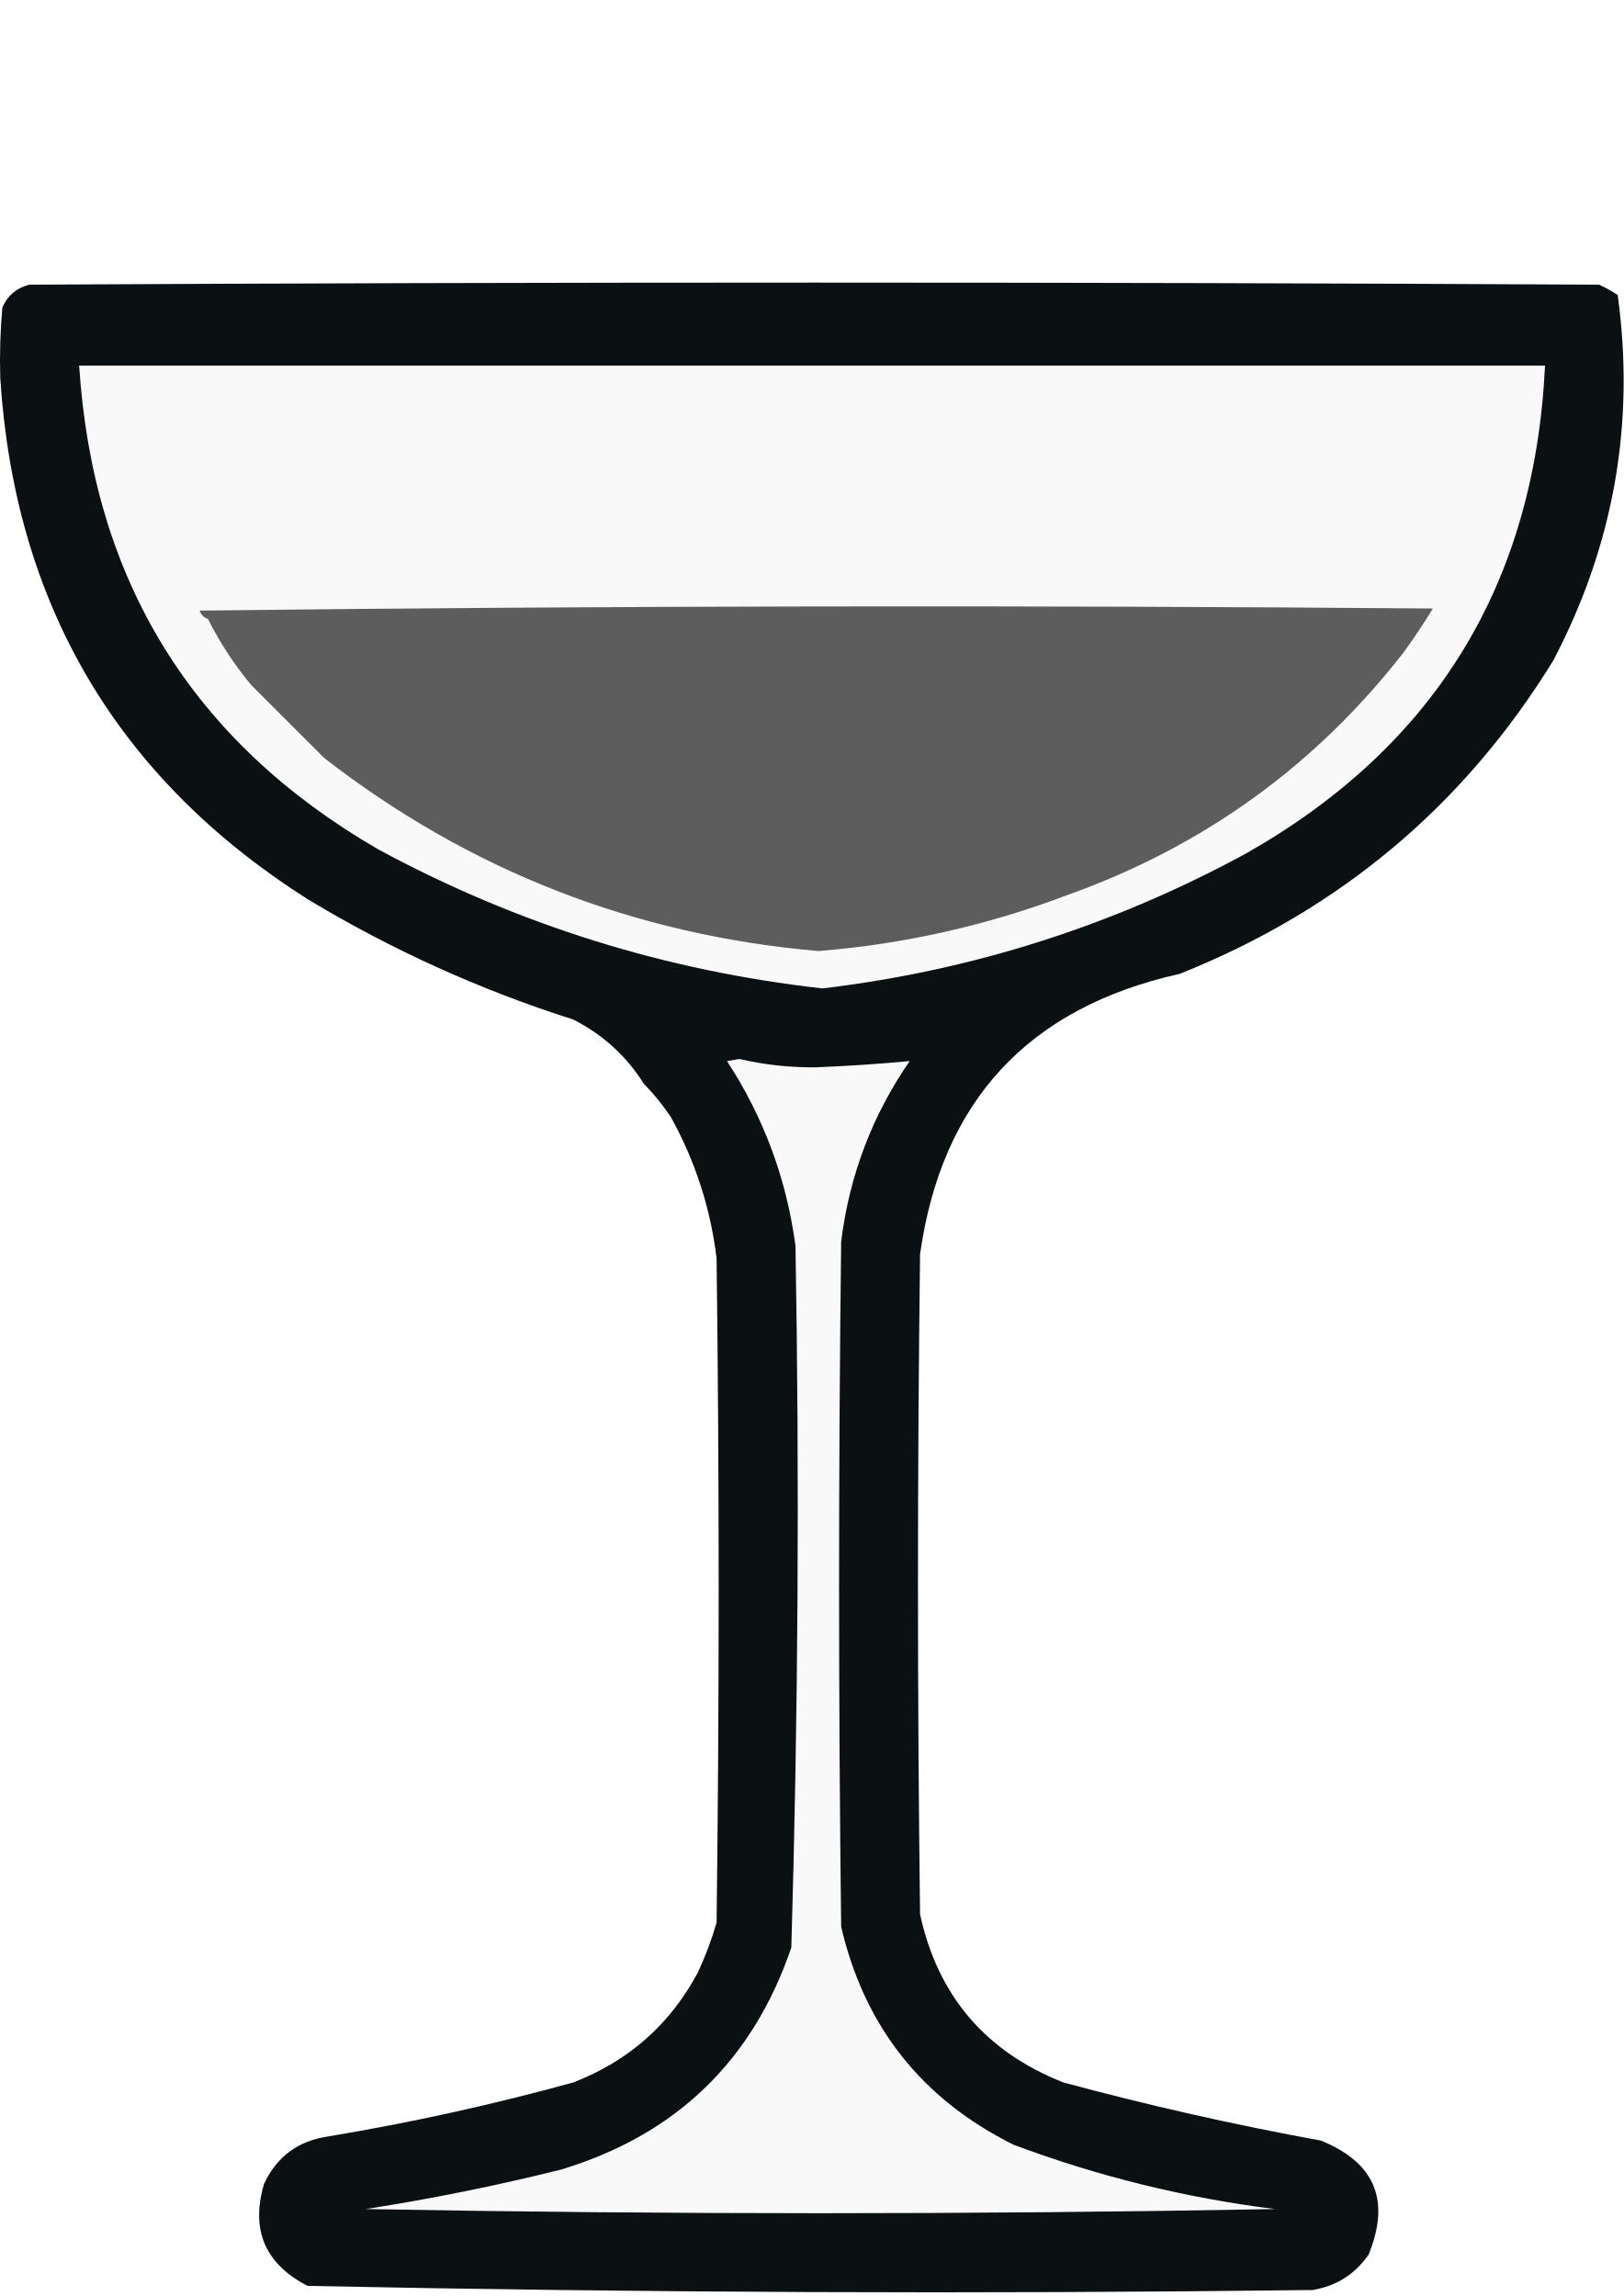
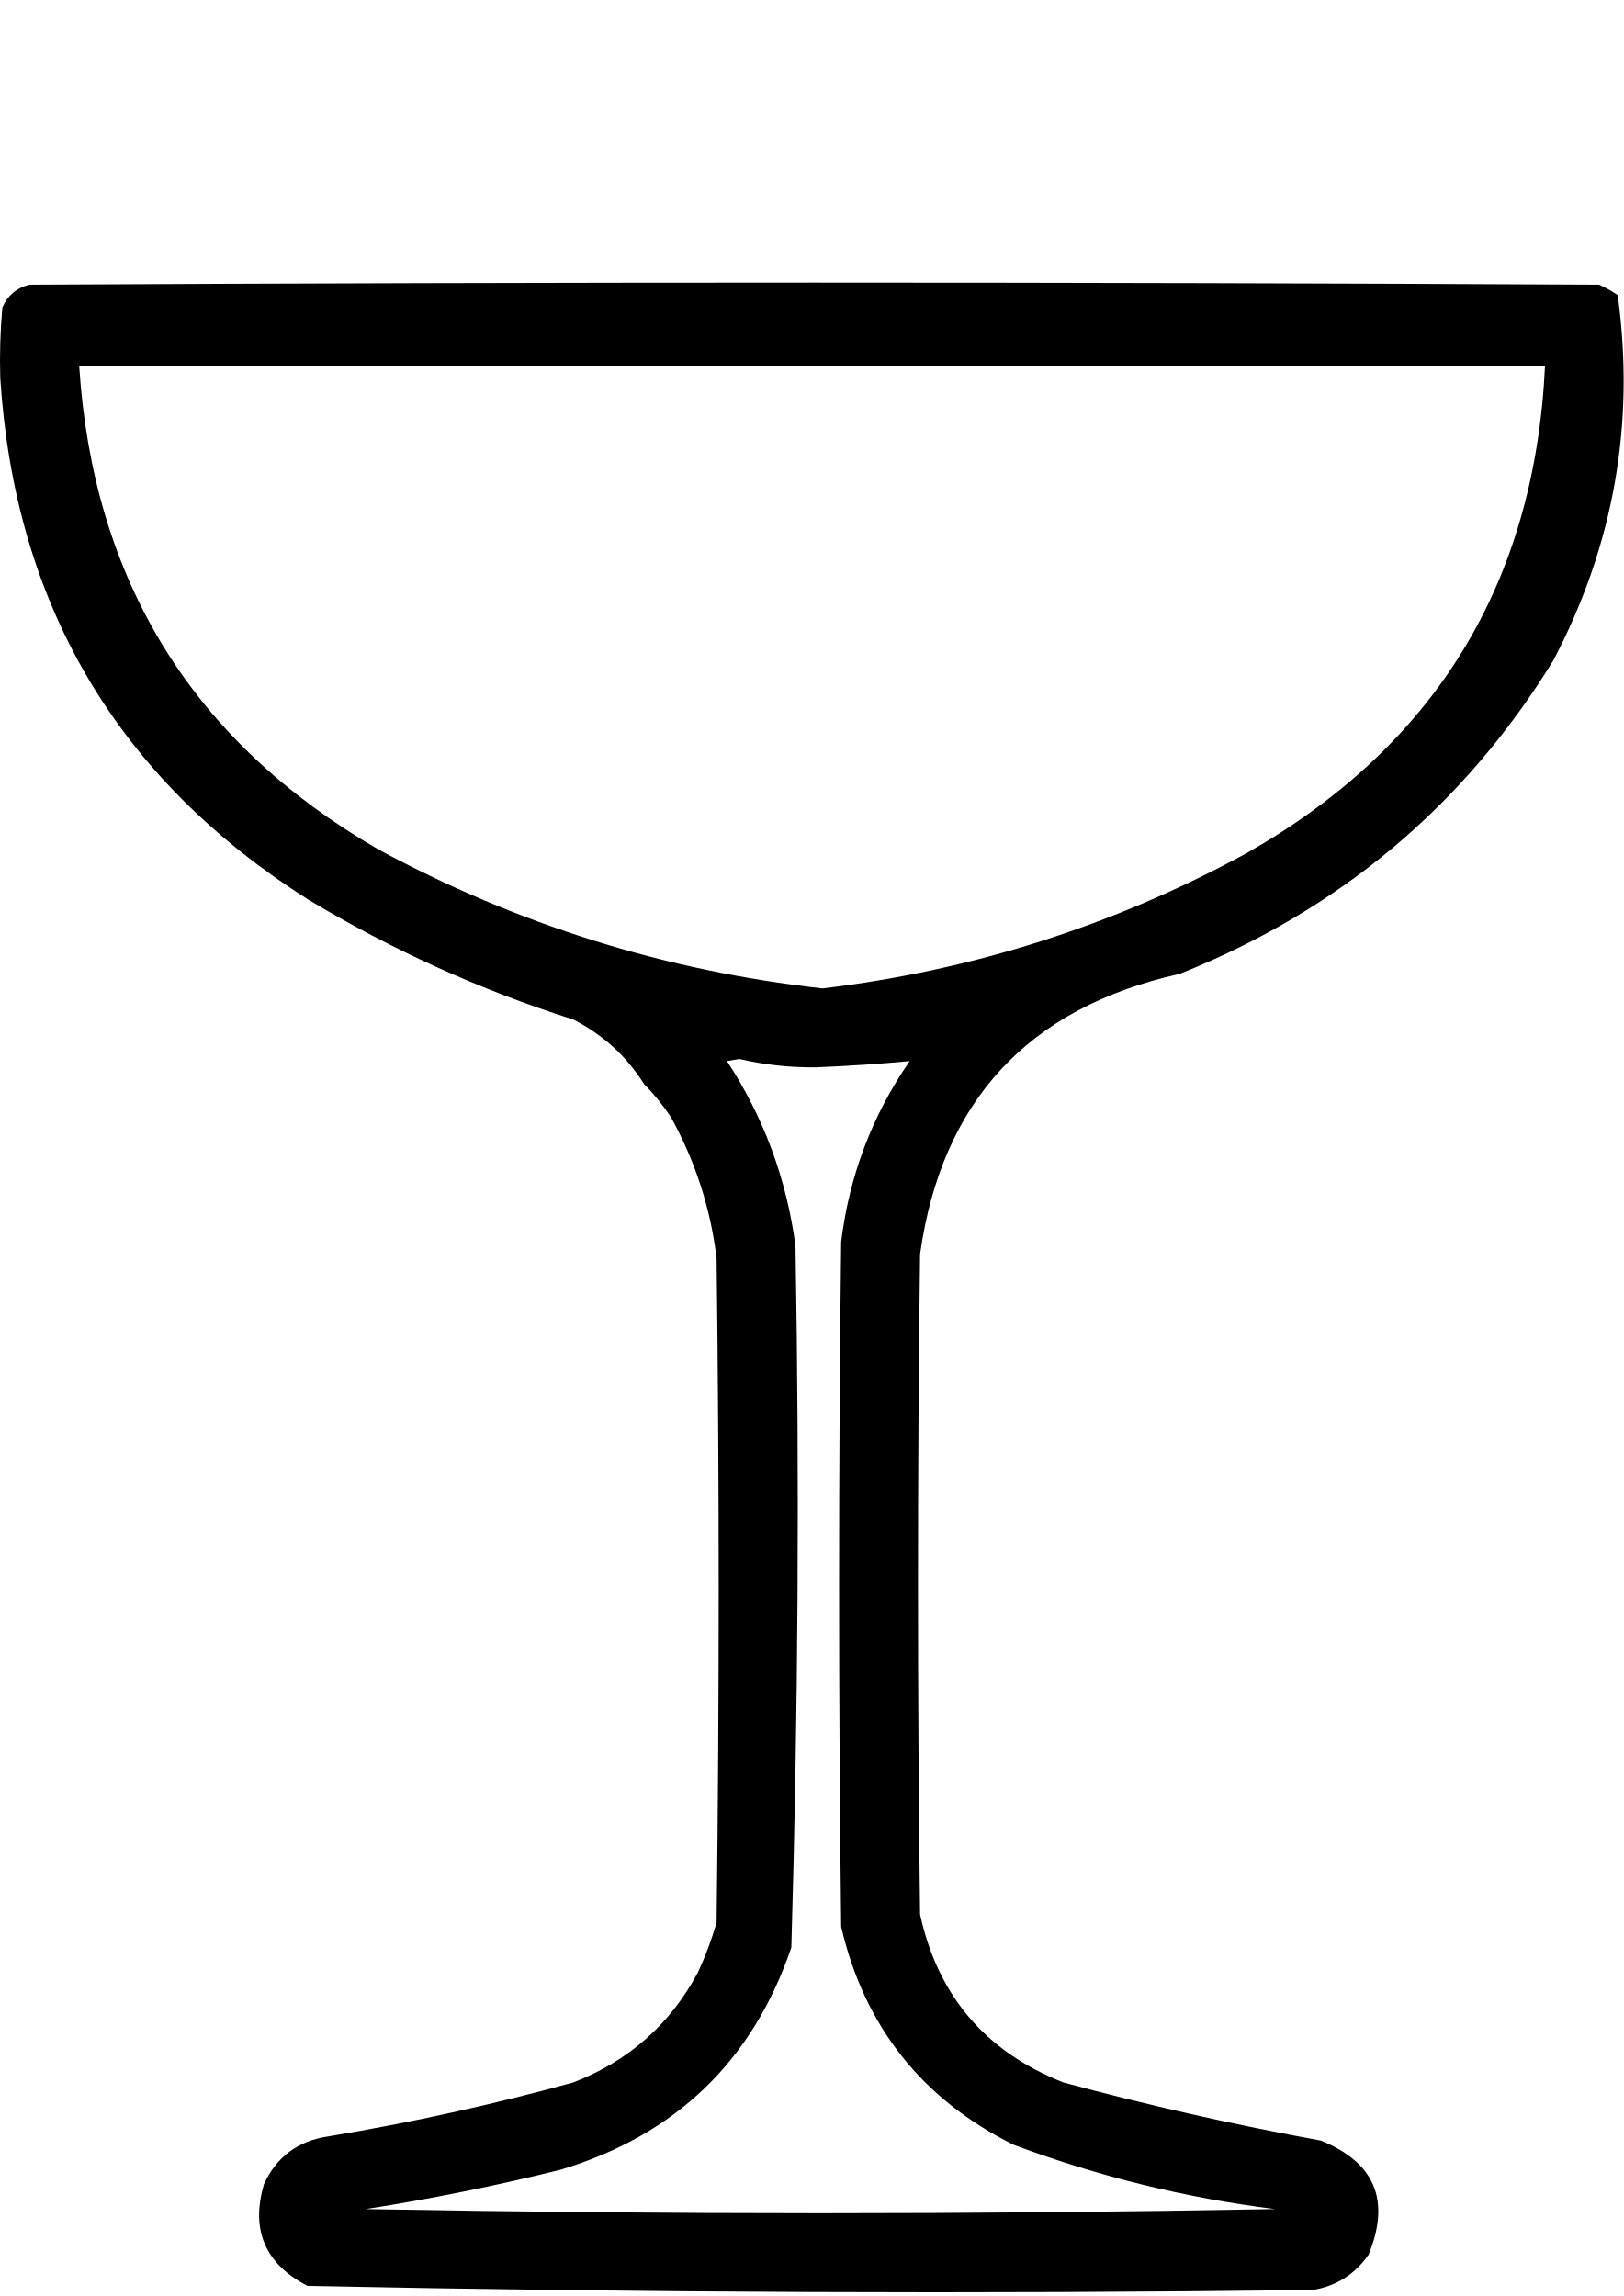
<svg xmlns="http://www.w3.org/2000/svg" version="1.1" width="391" height="553" style="clip-rule:evenodd;fill-rule:evenodd;image-rendering:optimizeQuality;shape-rendering:geometricPrecision;text-rendering:geometricPrecision" id="svg36">
  <defs id="defs36" />
+   <g id="layer1" style="display:none" transform="translate(-538.9361,-235.4374)">
+     <path id="path26" style="clip-rule:evenodd;display:inline;opacity:1;fill-rule:evenodd;image-rendering:optimizeQuality;shape-rendering:geometricPrecision;text-rendering:geometricPrecision" d="m 301.37,387.5 c -51.956,0.002 -103.912,0.169 -155.869,0.5 -2.496,1.331 -4.496,3.164 -6,5.5 -0.844,7.94 -0.678,15.94 0.5,24 9.359,104.316 27.06,300.333 30.844,334.832 0.314,2.86 1.221,7.448 2.368,10.084 5.172,11.884 16.963,20.984 31.288,24.584 32.29,0.337 64.579,0.503 96.869,0.5 v -15.887 c -13.286,0.124 -26.575,-0.047 -39.869,-0.51 -15.133,-1.22 -32.354,-0.43 -47.221,-3.848 -17.501,-7.924 -24.56,-11.758 -28.172,-45.25 -8.07,-104.56 -19.677,-210.229 -28.607,-314.344 47.915,-0.674 95.871,-1.058 143.869,-1.156 z m 0,0 c 51.956,0.002 103.912,0.169 155.869,0.5 2.496,1.331 4.496,3.164 6,5.5 0.844,7.94 0.678,15.94 -0.5,24 -10.172,113.376 -30.197,335.073 -31.5,340 -3.771,14.264 -16.757,25.419 -33,29.5 -32.29,0.337 -64.579,0.503 -96.869,0.5 v -15.887 c 13.286,0.124 26.575,-0.047 39.869,-0.51 15.133,-1.22 32.354,-0.43 47.221,-3.848 17.501,-7.924 24.56,-11.758 28.172,-45.25 8.07,-104.56 19.677,-210.229 28.607,-314.344 -47.915,-0.674 -95.871,-1.058 -143.869,-1.156 z" transform="translate(433.5)" />
+   </g>
  <g id="layer3" style="clip-rule:evenodd;display:inline;fill-rule:evenodd;image-rendering:optimizeQuality;shape-rendering:geometricPrecision;text-rendering:geometricPrecision" transform="translate(-538.9361,-235.4374)">
-     <g id="g12" style="clip-rule:evenodd;display:inline;fill-rule:evenodd;image-rendering:optimizeQuality;shape-rendering:geometricPrecision;text-rendering:geometricPrecision" transform="translate(-473.5)">
-       <path style="opacity:1" fill="#0b1012" d="m 1386.5,394.5 c -21.5,34.979 -51.5,60.145 -90,75.5 -36.46,8.124 -57.29,30.624 -62.5,67.5 -0.67,53 -0.67,106 0,159 4.26,19.598 15.76,33.098 34.5,40.5 20.46,5.522 41.12,10.188 62,14 13.04,5.247 16.87,14.414 11.5,27.5 -3.31,4.739 -7.81,7.572 -13.5,8.5 -80.72,0.991 -161.39,0.658 -242,-1 -10.23,-5.284 -13.73,-13.451 -10.5,-24.5 3.04,-6.613 8.21,-10.446 15.5,-11.5 19.91,-3.314 39.57,-7.648 59,-13 13.32,-5.155 23.32,-13.988 30,-26.5 1.79,-3.855 3.29,-7.855 4.5,-12 0.67,-53.333 0.67,-106.667 0,-160 -1.46,-12.053 -5.13,-23.386 -11,-34 -1.95,-2.92 -4.11,-5.587 -6.5,-8 -4.2,-6.698 -9.87,-11.864 -17,-15.5 -22.49,-7.162 -43.83,-16.829 -64,-29 -45.84,-29.147 -70.5,-70.98 -74,-125.5 -0.17,-5.676 0,-11.343 0.5,-17 1.25,-2.881 3.42,-4.714 6.5,-5.5 126,-0.667 252,-0.667 378,0 1.58,0.707 3.08,1.54 4.5,2.5 4.24,30.86 -0.92,60.193 -15.5,88 z" id="path12" />
-     </g>
-     <g id="g13" style="clip-rule:evenodd;display:inline;fill-rule:evenodd;image-rendering:optimizeQuality;shape-rendering:geometricPrecision;text-rendering:geometricPrecision" transform="translate(-473.5)">
-       <path style="opacity:1" fill="#f9f9f9" d="m 1031.5,323.5 c 117.67,0 235.33,0 353,0 -2.5,52.52 -26.5,91.686 -72,117.5 -31.93,17.366 -65.93,28.2 -102,32.5 -37.84,-4.225 -73.51,-15.392 -107,-33.5 -44.68,-25.885 -68.68,-64.718 -72,-116.5 z" id="path13" />
-     </g>
-     <g id="g15" style="clip-rule:evenodd;display:inline;fill:#5d5d5d;fill-opacity:1;fill-rule:evenodd;image-rendering:optimizeQuality;shape-rendering:geometricPrecision;text-rendering:geometricPrecision" transform="translate(-473.5)">
-       <path id="path14" style="clip-rule:evenodd;display:inline;opacity:1;fill:#5d5d5d;fill-opacity:1;fill-rule:evenodd;image-rendering:optimizeQuality;shape-rendering:geometricPrecision;text-rendering:geometricPrecision" d="m 1350.5,392.5 c -21.23,27.3 -48.23,46.8 -81,58.5 -19.37,7.343 -39.37,11.843 -60,13.5 -44.36,-3.862 -84.03,-19.362 -119,-46.5 -5.83,-5.833 -11.67,-11.667 -17.5,-17.5 -4.14,-4.963 -7.64,-10.296 -10.5,-16 97.26,-1.164 194.6,-1.331 292,-0.5 -1.79,2.414 -3.46,4.914 -5,7.5 0.12,0.607 0.46,0.94 1,1 z m 0,0 c -0.54,-0.06 -0.88,-0.393 -1,-1 1.54,-2.586 3.21,-5.086 5,-7.5 -97.4,-0.831 -194.74,-0.664 -292,0.5 -0.98,-0.311 -1.64,-0.978 -2,-2 99,-1.167 198,-1.333 297,-0.5 -2.22,3.615 -4.55,7.115 -7,10.5 z" />
-     </g>
-     <g id="g17" style="clip-rule:evenodd;display:inline;fill-rule:evenodd;image-rendering:optimizeQuality;shape-rendering:geometricPrecision;text-rendering:geometricPrecision" transform="translate(-473.5)">
-       <path style="opacity:1" fill="#f9f9f9" d="m 1319.5,767.5 c -73,1.333 -146,1.333 -219,0 15.79,-2.458 31.46,-5.625 47,-9.5 27.7,-8.363 46.2,-26.196 55.5,-53.5 1.65,-56.296 1.98,-112.63 1,-169 -2.16,-16.151 -7.66,-30.984 -16.5,-44.5 1,-0.167 2,-0.333 3,-0.5 6.08,1.409 12.25,2.076 18.5,2 7.56,-0.302 15.06,-0.802 22.5,-1.5 -9.03,13.089 -14.53,27.589 -16.5,43.5 -0.67,55 -0.67,110 0,165 5.59,24.006 19.42,41.506 41.5,52.5 20.38,7.643 41.38,12.809 63,15.5 z" id="path17" />
-     </g>
+     <path id="path12" style="clip-rule:evenodd;display:inline;opacity:1;fill-rule:evenodd;image-rendering:optimizeQuality;shape-rendering:geometricPrecision;text-rendering:geometricPrecision" d="m 1019.501,304 c -3.08,0.786 -5.25,2.619 -6.5,5.5 -0.5,5.657 -0.67,11.324 -0.5,17 3.5,54.52 28.16,96.353 74,125.5 20.17,12.171 41.51,21.838 64,29 7.13,3.636 12.8,8.802 17,15.5 2.39,2.413 4.55,5.08 6.5,8 5.87,10.614 9.54,21.947 11,34 0.67,53.333 0.67,106.667 0,160 -1.21,4.145 -2.71,8.145 -4.5,12 -6.68,12.512 -16.68,21.345 -30,26.5 -19.43,5.352 -39.09,9.686 -59,13 -7.29,1.054 -12.46,4.887 -15.5,11.5 -3.23,11.049 0.27,19.216 10.5,24.5 80.61,1.658 161.28,1.991 242,1 5.69,-0.928 10.19,-3.761 13.5,-8.5 5.37,-13.086 1.54,-22.253 -11.5,-27.5 -20.88,-3.812 -41.54,-8.478 -62,-14 -18.74,-7.402 -30.24,-20.902 -34.5,-40.5 -0.67,-53 -0.67,-106 0,-159 5.21,-36.876 26.04,-59.376 62.5,-67.5 38.5,-15.355 68.5,-40.521 90,-75.5 14.58,-27.807 19.74,-57.14 15.5,-88 -1.42,-0.96 -2.92,-1.793 -4.5,-2.5 -126,-0.667 -252,-0.667 -378,0 z m 12,19.5 h 353 c -2.5,52.52 -26.5,91.686 -72,117.5 -31.93,17.366 -65.93,28.2 -102,32.5 -37.84,-4.225 -73.51,-15.392 -107,-33.5 -44.68,-25.885 -68.68,-64.718 -72,-116.5 z m 159,167 c 6.08,1.409 12.25,2.076 18.5,2 7.56,-0.302 15.06,-0.802 22.5,-1.5 -9.03,13.089 -14.53,27.589 -16.5,43.5 -0.67,55 -0.67,110 0,165 5.59,24.006 19.42,41.506 41.5,52.5 20.38,7.643 41.38,12.809 63,15.5 -73,1.333 -146,1.333 -219,0 15.79,-2.458 31.46,-5.625 47,-9.5 27.7,-8.363 46.2,-26.196 55.5,-53.5 1.65,-56.296 1.98,-112.63 1,-169 -2.16,-16.151 -7.66,-30.984 -16.5,-44.5 1,-0.167 2,-0.333 3,-0.5 z" transform="translate(-473.5)" />
  </g>
  <g id="layer2" style="clip-rule:evenodd;display:none;fill-rule:evenodd;image-rendering:optimizeQuality;shape-rendering:geometricPrecision;text-rendering:geometricPrecision" transform="translate(-538.9361,-235.4374)">
-     <g id="g18" style="clip-rule:evenodd;display:inline;fill-rule:evenodd;image-rendering:optimizeQuality;shape-rendering:geometricPrecision;text-rendering:geometricPrecision">
-       <path style="opacity:1" fill="#0d1213" d="m 882.5,235.5 c 3.567,0.568 5.901,2.568 7,6 -8.835,174.363 -18.335,348.696 -28.5,523 -2.073,12.406 -9.24,19.906 -21.5,22.5 -69.667,0.667 -139.333,0.667 -209,0 -11.252,-2.919 -18.085,-10.086 -20.5,-21.5 -9.2,-168.008 -18.534,-336.008 -28,-504 -0.667,-7 -0.667,-14 0,-21 0.833,-2.167 2.333,-3.667 4.5,-4.5 98.666,-0.5 197.333,-0.667 296,-0.5 z" id="path18" />
-     </g>
-     <g id="g19" style="clip-rule:evenodd;display:inline;fill-rule:evenodd;image-rendering:optimizeQuality;shape-rendering:geometricPrecision;text-rendering:geometricPrecision">
-       <path style="opacity:1" fill="#f9f9f8" d="m 600.5,255.5 c 89.832,-0.999 179.832,-1.333 270,-1 -9.3,169.34 -18.8,338.673 -28.5,508 -1.122,2.124 -2.622,3.957 -4.5,5.5 -68,0.667 -136,0.667 -204,0 -2.315,-1.109 -3.815,-2.943 -4.5,-5.5 -9.514,-169.156 -19.014,-338.156 -28.5,-507 z" id="path19" />
-     </g>
-     <g id="g21" style="clip-rule:evenodd;display:inline;fill:#5d5d5d;fill-opacity:1;fill-rule:evenodd;image-rendering:optimizeQuality;shape-rendering:geometricPrecision;text-rendering:geometricPrecision">
-       <path id="path20" style="clip-rule:evenodd;display:inline;opacity:1;fill:#5d5d5d;fill-opacity:1;fill-rule:evenodd;image-rendering:optimizeQuality;shape-rendering:geometricPrecision;text-rendering:geometricPrecision" d="m 830.5,743.5 c -0.492,2.319 -1.492,4.319 -3,6 -0.553,-2.157 -1.553,-1.99 -3,0.5 -59.333,0.667 -118.667,0.667 -178,0 -1.431,-0.465 -2.597,-1.299 -3.5,-2.5 -1.215,-4.551 -1.881,-9.218 -2,-14 -6.206,-116.38 -12.706,-232.714 -19.5,-349 75.901,-0.668 151.735,-1.335 227.5,-2 -6.517,119.51 -13.351,239.01 -20.5,358.5 0.139,1.301 0.805,2.134 2,2.5 z m 0,0 c -1.195,-0.366 -1.861,-1.199 -2,-2.5 7.149,-119.49 13.983,-238.99 20.5,-358.5 -75.765,0.665 -151.599,1.332 -227.5,2 6.794,116.286 13.294,232.62 19.5,349 0.119,4.782 0.785,9.449 2,14 0.903,1.201 2.069,2.035 3.5,2.5 59.333,0.667 118.667,0.667 178,0 1.447,-2.49 2.447,-2.657 3,-0.5 -1.183,1.004 -2.516,1.838 -4,2.5 -59,0.667 -118,0.667 -177,0 -2.124,-1.122 -3.957,-2.622 -5.5,-4.5 -7.385,-121.936 -14.219,-243.936 -20.5,-366 76.667,0 153.333,0 230,0 -6.666,120.663 -13.333,241.33 -20,362 z" />
-     </g>
-   </g>
-   <g id="layer1" style="display:none" transform="translate(-538.9361,-235.4374)">
-     <g id="g26" style="clip-rule:evenodd;display:inline;fill-rule:evenodd;image-rendering:optimizeQuality;shape-rendering:geometricPrecision;text-rendering:geometricPrecision" transform="translate(433.5)">
-       <path style="opacity:1" fill="#0d1214" d="m 429.5,764.5 c -7.218,12.95 -18.218,20.45 -33,22.5 -64,0.667 -128,0.667 -192,0 -16.243,-4.081 -27.243,-13.915 -33,-29.5 -10.828,-113.291 -21.328,-226.624 -31.5,-340 -1.178,-8.06 -1.344,-16.06 -0.5,-24 1.504,-2.336 3.504,-4.169 6,-5.5 104.667,-0.667 209.333,-0.667 314,0 4.555,2.049 6.889,5.549 7,10.5 -11.077,118.677 -22.243,237.344 -33.5,356 -0.898,3.455 -2.065,6.789 -3.5,10 z" id="path26" />
-     </g>
-     <g id="g27" style="clip-rule:evenodd;display:inline;fill-rule:evenodd;image-rendering:optimizeQuality;shape-rendering:geometricPrecision;text-rendering:geometricPrecision" transform="translate(433.5)">
-       <path style="opacity:1" fill="#f9f9f8" d="m 157.5,407.5 c 96.166,-1.166 192.499,-1.332 289,-0.5 -8.38,88.426 -16.546,176.926 -24.5,265.5 -4.474,21.805 -17.308,35.971 -38.5,42.5 -11.555,2.395 -23.222,4.062 -35,5 -28.982,1.539 -57.982,1.872 -87,1 -15.133,-1.052 -30.133,-3.052 -45,-6 -17.501,-6.835 -28.667,-19.335 -33.5,-37.5 -8.07,-90.192 -16.57,-180.192 -25.5,-270 z" id="path27" />
-     </g>
-     <g id="g28" style="clip-rule:evenodd;display:inline;fill:#5d5d5d;fill-opacity:1;fill-rule:evenodd;image-rendering:optimizeQuality;shape-rendering:geometricPrecision;text-rendering:geometricPrecision" transform="translate(433.5)">
-       <path style="opacity:1;fill:#5d5d5d;fill-opacity:1" fill="#0b1012" d="m 180.5,505.5 c 81,0 162,0 243,0 -4.499,52.66 -8.999,105.326 -13.5,158 -0.459,18.441 -8.959,31.608 -25.5,39.5 -53.208,9.235 -106.541,9.902 -160,2 -16.271,-3.938 -26.104,-14.104 -29.5,-30.5 -4.804,-56.339 -9.637,-112.673 -14.5,-169 z" id="path28" />
-     </g>
-     <g id="g30" style="clip-rule:evenodd;display:none;fill-rule:evenodd;image-rendering:optimizeQuality;shape-rendering:geometricPrecision;text-rendering:geometricPrecision" transform="translate(433.5)">
-       <path style="opacity:1" fill="#f9f9f9" d="m 186.5,718.5 c 9.565,8.948 20.898,14.448 34,16.5 50.944,6.978 101.944,7.311 153,1 16.514,-1.013 31.014,-6.847 43.5,-17.5 -0.116,11.395 -1.116,22.729 -3,34 -3.351,8.02 -9.184,13.187 -17.5,15.5 -63.667,0.667 -127.333,0.667 -191,0 -6.681,-2.013 -11.514,-6.18 -14.5,-12.5 -2.238,-12.237 -3.738,-24.57 -4.5,-37 z" id="path30" />
-     </g>
+     <path id="path18" style="clip-rule:evenodd;display:inline;opacity:1;fill-rule:evenodd;image-rendering:optimizeQuality;shape-rendering:geometricPrecision;text-rendering:geometricPrecision" d="m 882.501,235.5 c -98.667,-0.167 -197.334,0 -296,0.5 -2.167,0.833 -3.667,2.333 -4.5,4.5 -0.667,7 -0.667,14 0,21 9.466,167.992 18.8,335.992 28,504 2.415,11.414 9.248,18.581 20.5,21.5 69.667,0.667 139.333,0.667 209,0 12.26,-2.594 19.427,-10.094 21.5,-22.5 10.165,-174.304 19.665,-348.637 28.5,-523 -1.099,-3.432 -3.433,-5.432 -7,-6 z m -12,19 c -9.3,169.34 -18.8,338.673 -28.5,508 -1.122,2.124 -2.622,3.957 -4.5,5.5 -68,0.667 -136,0.667 -204,0 -2.315,-1.109 -3.815,-2.943 -4.5,-5.5 -9.514,-169.156 -19.014,-338.156 -28.5,-507 89.832,-0.999 179.832,-1.333 270,-1 z" />
  </g>
</svg>
